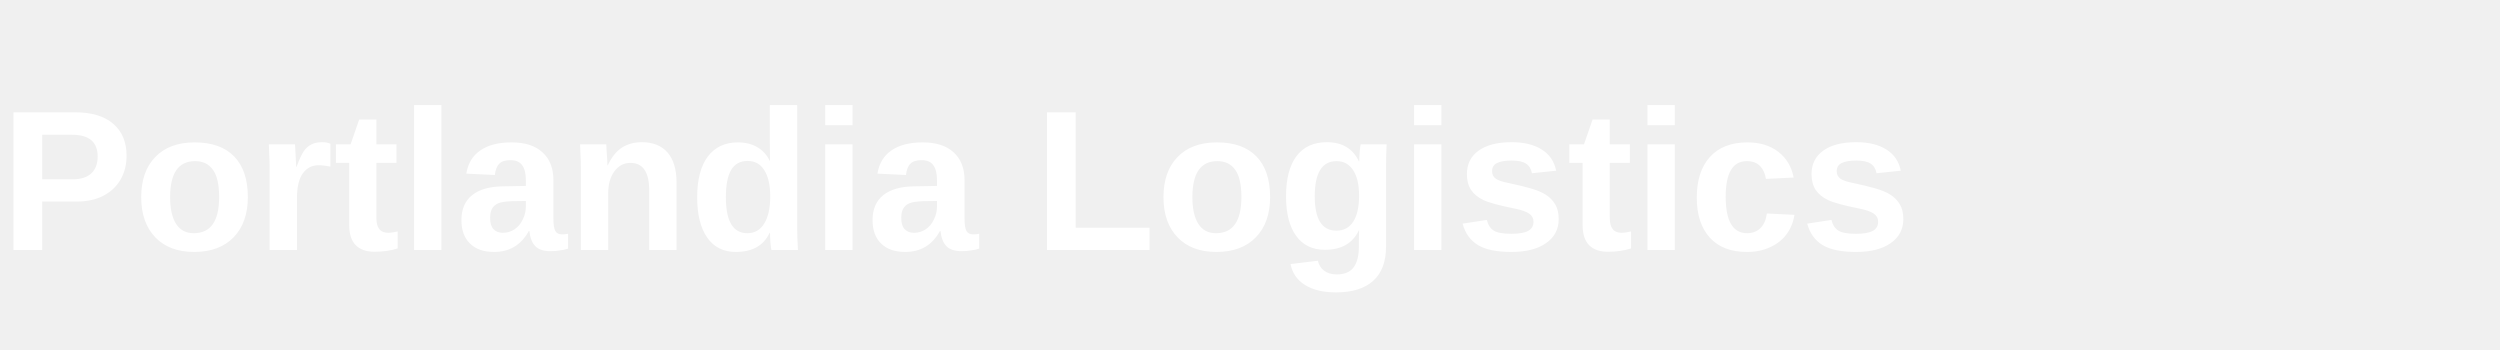
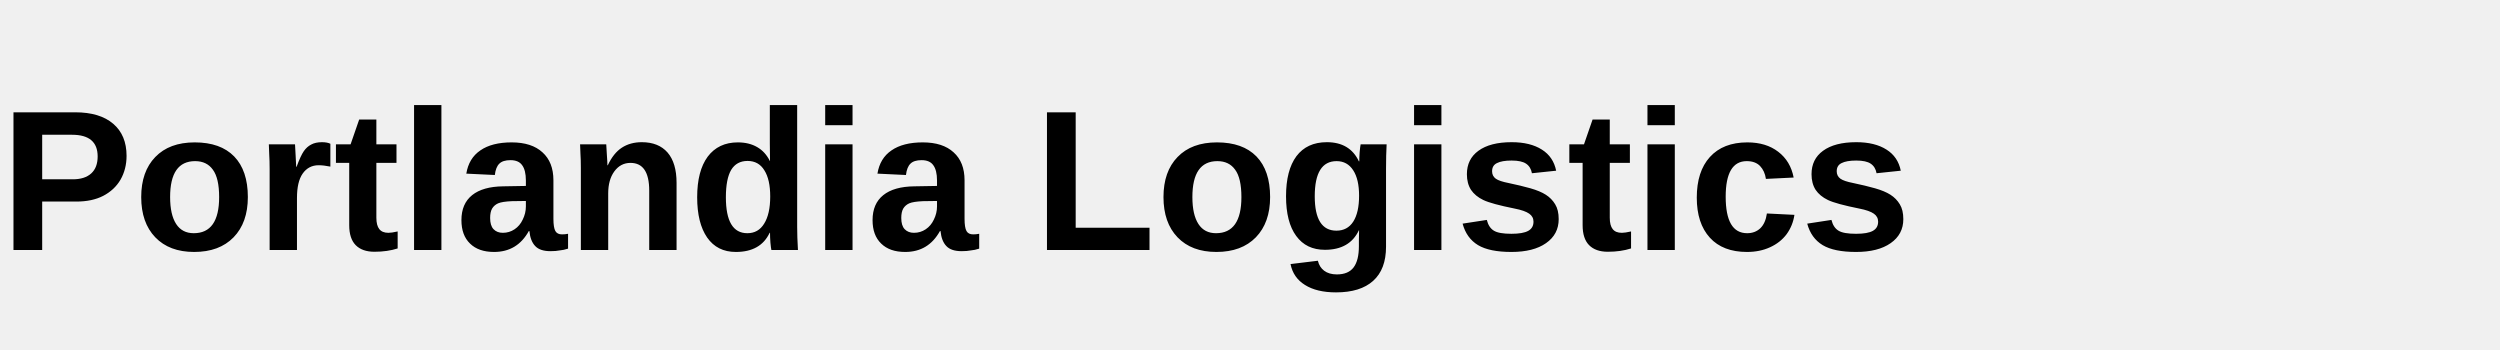
<svg xmlns="http://www.w3.org/2000/svg" width="200" height="28" viewBox="0 0 200 28">
-   <rect width="200" height="28" fill="transparent" />
-   <text x="0" y="20" font-family="Arial,sans-serif" font-size="16" font-weight="bold" fill="white">Portlandia Logistics</text>
+   <text x="0" y="20" font-family="Arial,Helvetica,sans-serif" font-size="16" font-weight="bold" fill="%231a1a2e">Portlandia Logistics</text>
</svg>
